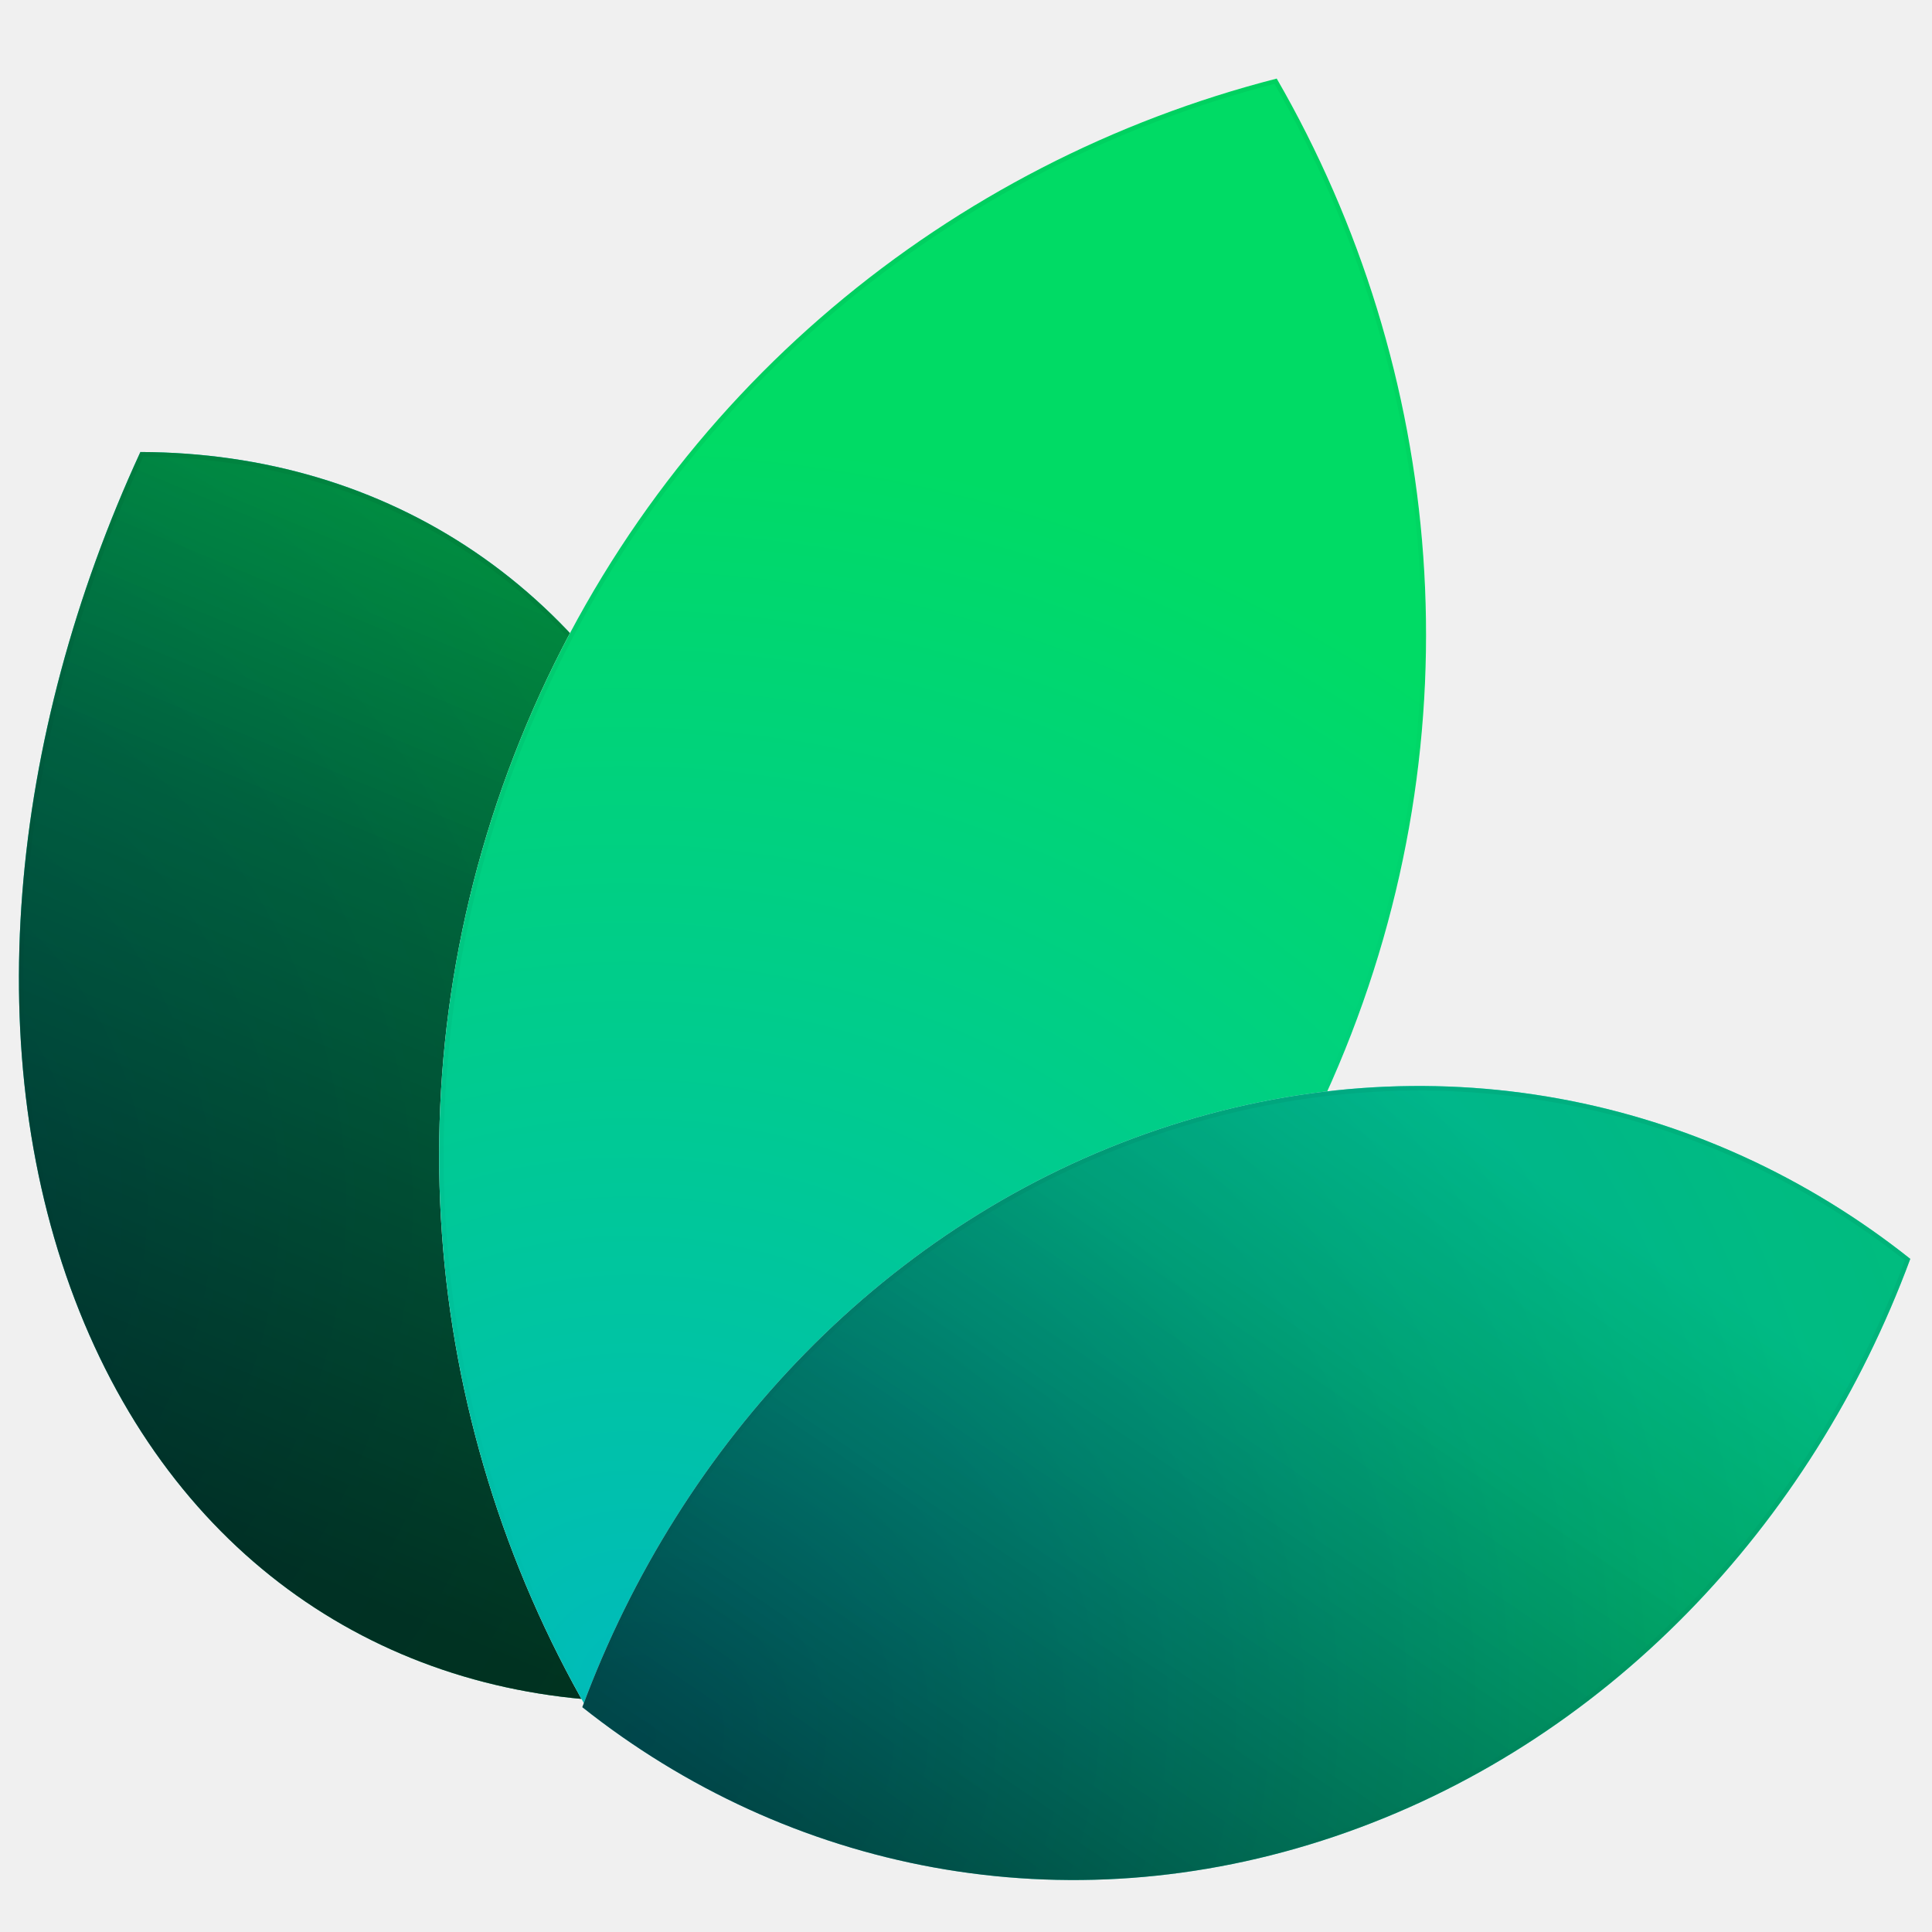
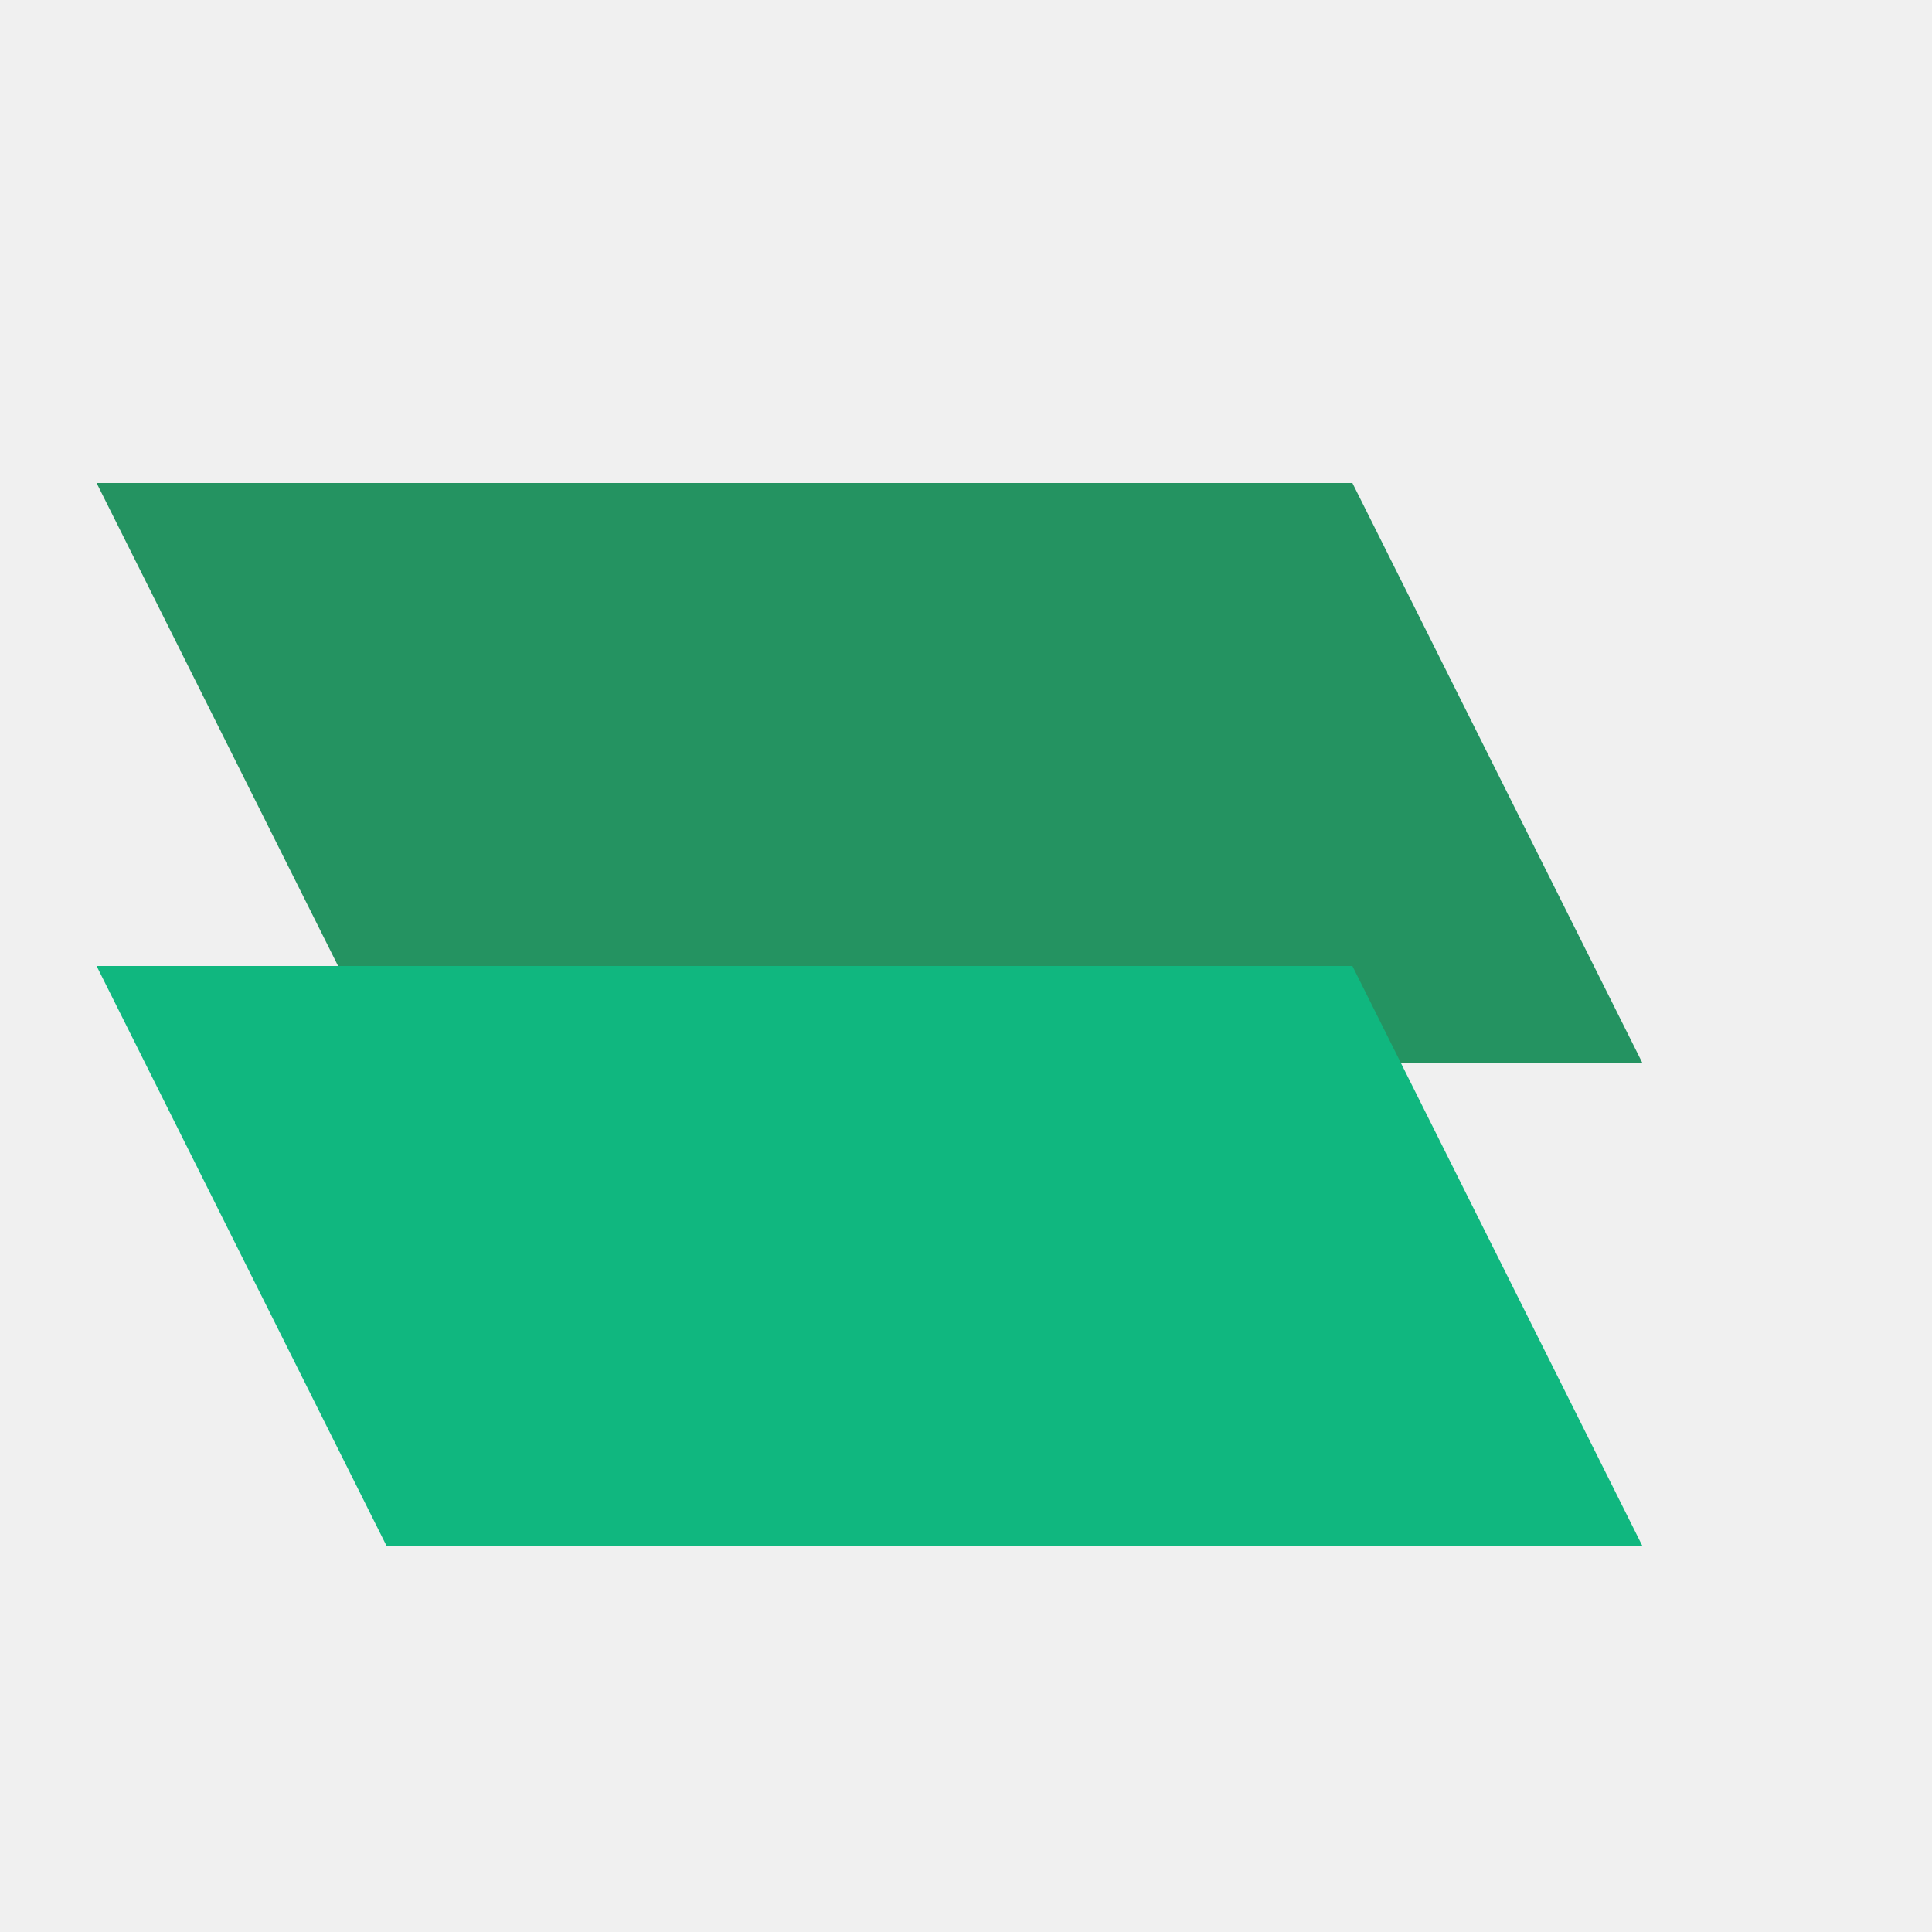
- <svg xmlns="http://www.w3.org/2000/svg" width="24" height="24" viewBox="0 0 24 24" fill="none">
-   <path d="M7.953 21.139C4.896 21.13 2.255 19.458 0.987 16.29C-0.28 13.121 0.109 9.163 1.744 5.615C4.801 5.624 7.442 7.296 8.71 10.465C9.977 13.633 9.588 17.591 7.953 21.139Z" fill="white" />
-   <path d="M7.953 21.139C4.896 21.13 2.255 19.458 0.987 16.29C-0.28 13.121 0.109 9.163 1.744 5.615C4.801 5.624 7.442 7.296 8.71 10.465C9.977 13.633 9.588 17.591 7.953 21.139Z" fill="url(#paint0_radial_101_2703)" />
-   <path d="M7.953 21.139C4.896 21.13 2.255 19.458 0.987 16.29C-0.28 13.121 0.109 9.163 1.744 5.615C4.801 5.624 7.442 7.296 8.71 10.465C9.977 13.633 9.588 17.591 7.953 21.139Z" fill="black" fill-opacity="0.5" style="mix-blend-mode:hard-light" />
-   <path d="M7.953 21.139C4.896 21.13 2.255 19.458 0.987 16.29C-0.28 13.121 0.109 9.163 1.744 5.615C4.801 5.624 7.442 7.296 8.71 10.465C9.977 13.633 9.588 17.591 7.953 21.139Z" fill="url(#paint1_linear_101_2703)" fill-opacity="0.5" style="mix-blend-mode:hard-light" />
-   <path d="M8.684 10.476C9.945 13.63 9.561 17.572 7.935 21.111C4.897 21.096 2.274 19.431 1.013 16.279C-0.248 13.124 0.136 9.182 1.762 5.643C4.8 5.659 7.423 7.324 8.684 10.476Z" stroke="url(#paint2_linear_101_2703)" stroke-opacity="0.05" stroke-width="0.056" />
-   <path d="M7.31 21.257C11.354 20.221 14.884 17.375 16.628 13.236C18.373 9.097 17.945 4.587 15.86 0.976C11.816 2.012 8.287 4.858 6.542 8.998C4.797 13.137 5.225 17.646 7.31 21.257Z" fill="white" />
-   <path d="M7.31 21.257C11.354 20.221 14.884 17.375 16.628 13.236C18.373 9.097 17.945 4.587 15.86 0.976C11.816 2.012 8.287 4.858 6.542 8.998C4.797 13.137 5.225 17.646 7.31 21.257Z" fill="url(#paint3_radial_101_2703)" />
-   <path d="M16.603 13.225C14.864 17.349 11.351 20.187 7.324 21.225C5.253 17.624 4.829 13.132 6.568 9.009C8.306 4.885 11.819 2.047 15.846 1.009C17.918 4.61 18.341 9.101 16.603 13.225Z" stroke="url(#paint4_linear_101_2703)" stroke-opacity="0.05" stroke-width="0.056" />
-   <path d="M7.234 21.207C9.789 23.237 13.21 23.951 16.577 22.814C19.944 21.677 22.506 18.945 23.73 15.638C21.175 13.608 17.754 12.894 14.387 14.031C11.02 15.168 8.458 17.901 7.234 21.207Z" fill="white" />
-   <path d="M7.234 21.207C9.789 23.237 13.21 23.951 16.577 22.814C19.944 21.677 22.506 18.945 23.73 15.638C21.175 13.608 17.754 12.894 14.387 14.031C11.02 15.168 8.458 17.901 7.234 21.207Z" fill="url(#paint5_radial_101_2703)" />
-   <path d="M7.234 21.207C9.789 23.237 13.21 23.951 16.577 22.814C19.944 21.677 22.506 18.945 23.73 15.638C21.175 13.608 17.754 12.894 14.387 14.031C11.02 15.168 8.458 17.901 7.234 21.207Z" fill="black" fill-opacity="0.2" style="mix-blend-mode:hard-light" />
-   <path d="M7.234 21.207C9.789 23.237 13.21 23.951 16.577 22.814C19.944 21.677 22.506 18.945 23.73 15.638C21.175 13.608 17.754 12.894 14.387 14.031C11.02 15.168 8.458 17.901 7.234 21.207Z" fill="url(#paint6_linear_101_2703)" fill-opacity="0.5" style="mix-blend-mode:hard-light" />
-   <path d="M16.568 22.787C13.218 23.918 9.814 23.212 7.267 21.198C8.492 17.907 11.044 15.189 14.396 14.058C17.747 12.927 21.15 13.633 23.697 15.648C22.472 18.938 19.92 21.656 16.568 22.787Z" stroke="url(#paint7_linear_101_2703)" stroke-opacity="0.05" stroke-width="0.056" />
-   <defs>
-     <radialGradient id="paint0_radial_101_2703" cx="0" cy="0" r="1" gradientUnits="userSpaceOnUse" gradientTransform="translate(-3.00503 15.023) rotate(-10.029) scale(17.9572 17.784)">
-       <stop stop-color="#00B0BB" />
-       <stop offset="1" stop-color="#00DB65" />
-     </radialGradient>
-     <linearGradient id="paint1_linear_101_2703" x1="7.39" y1="4.813" x2="1.63" y2="18.689" gradientUnits="userSpaceOnUse">
-       <stop stop-color="#18E299" />
-       <stop offset="1" />
-     </linearGradient>
-     <linearGradient id="paint2_linear_101_2703" x1="7.948" y1="8.016" x2="1.761" y2="18.746" gradientUnits="userSpaceOnUse">
-       <stop />
-       <stop offset="1" stop-opacity="0" />
-     </linearGradient>
-     <radialGradient id="paint3_radial_101_2703" cx="0" cy="0" r="1" gradientUnits="userSpaceOnUse" gradientTransform="translate(8.11404 20.8822) rotate(-75.7542) scale(21.6246 23.7772)">
-       <stop stop-color="#00BBBB" />
-       <stop offset="0.713" stop-color="#00DB65" />
-     </radialGradient>
-     <linearGradient id="paint4_linear_101_2703" x1="7.602" y1="5.871" x2="15.556" y2="16.372" gradientUnits="userSpaceOnUse">
-       <stop />
-       <stop offset="1" stop-opacity="0" />
-     </linearGradient>
-     <radialGradient id="paint5_radial_101_2703" cx="0" cy="0" r="1" gradientUnits="userSpaceOnUse" gradientTransform="translate(7.84537 21.5181) rotate(-20.3525) scale(18.5603 17.32)">
-       <stop stop-color="#00B0BB" />
-       <stop offset="1" stop-color="#00DB65" />
-     </radialGradient>
-     <linearGradient id="paint6_linear_101_2703" x1="16.808" y1="13.007" x2="10.041" y2="22.994" gradientUnits="userSpaceOnUse">
-       <stop stop-color="#00B1BC" />
-       <stop offset="1" />
-     </linearGradient>
-     <linearGradient id="paint7_linear_101_2703" x1="16.808" y1="13.007" x2="14.169" y2="23.841" gradientUnits="userSpaceOnUse">
-       <stop />
-       <stop offset="1" stop-opacity="0" />
-     </linearGradient>
-   </defs>
+ <svg xmlns="http://www.w3.org/2000/svg" width="512" height="512" viewBox="0 0 100 100" fill="none">
+   <path d="M5,25 L70,25 L85,55 L20,55 Z" fill="#249361" />
+   <path d="M5,50 L70,50 L85,80 L20,80 Z" fill="#10B77F" />
</svg>
